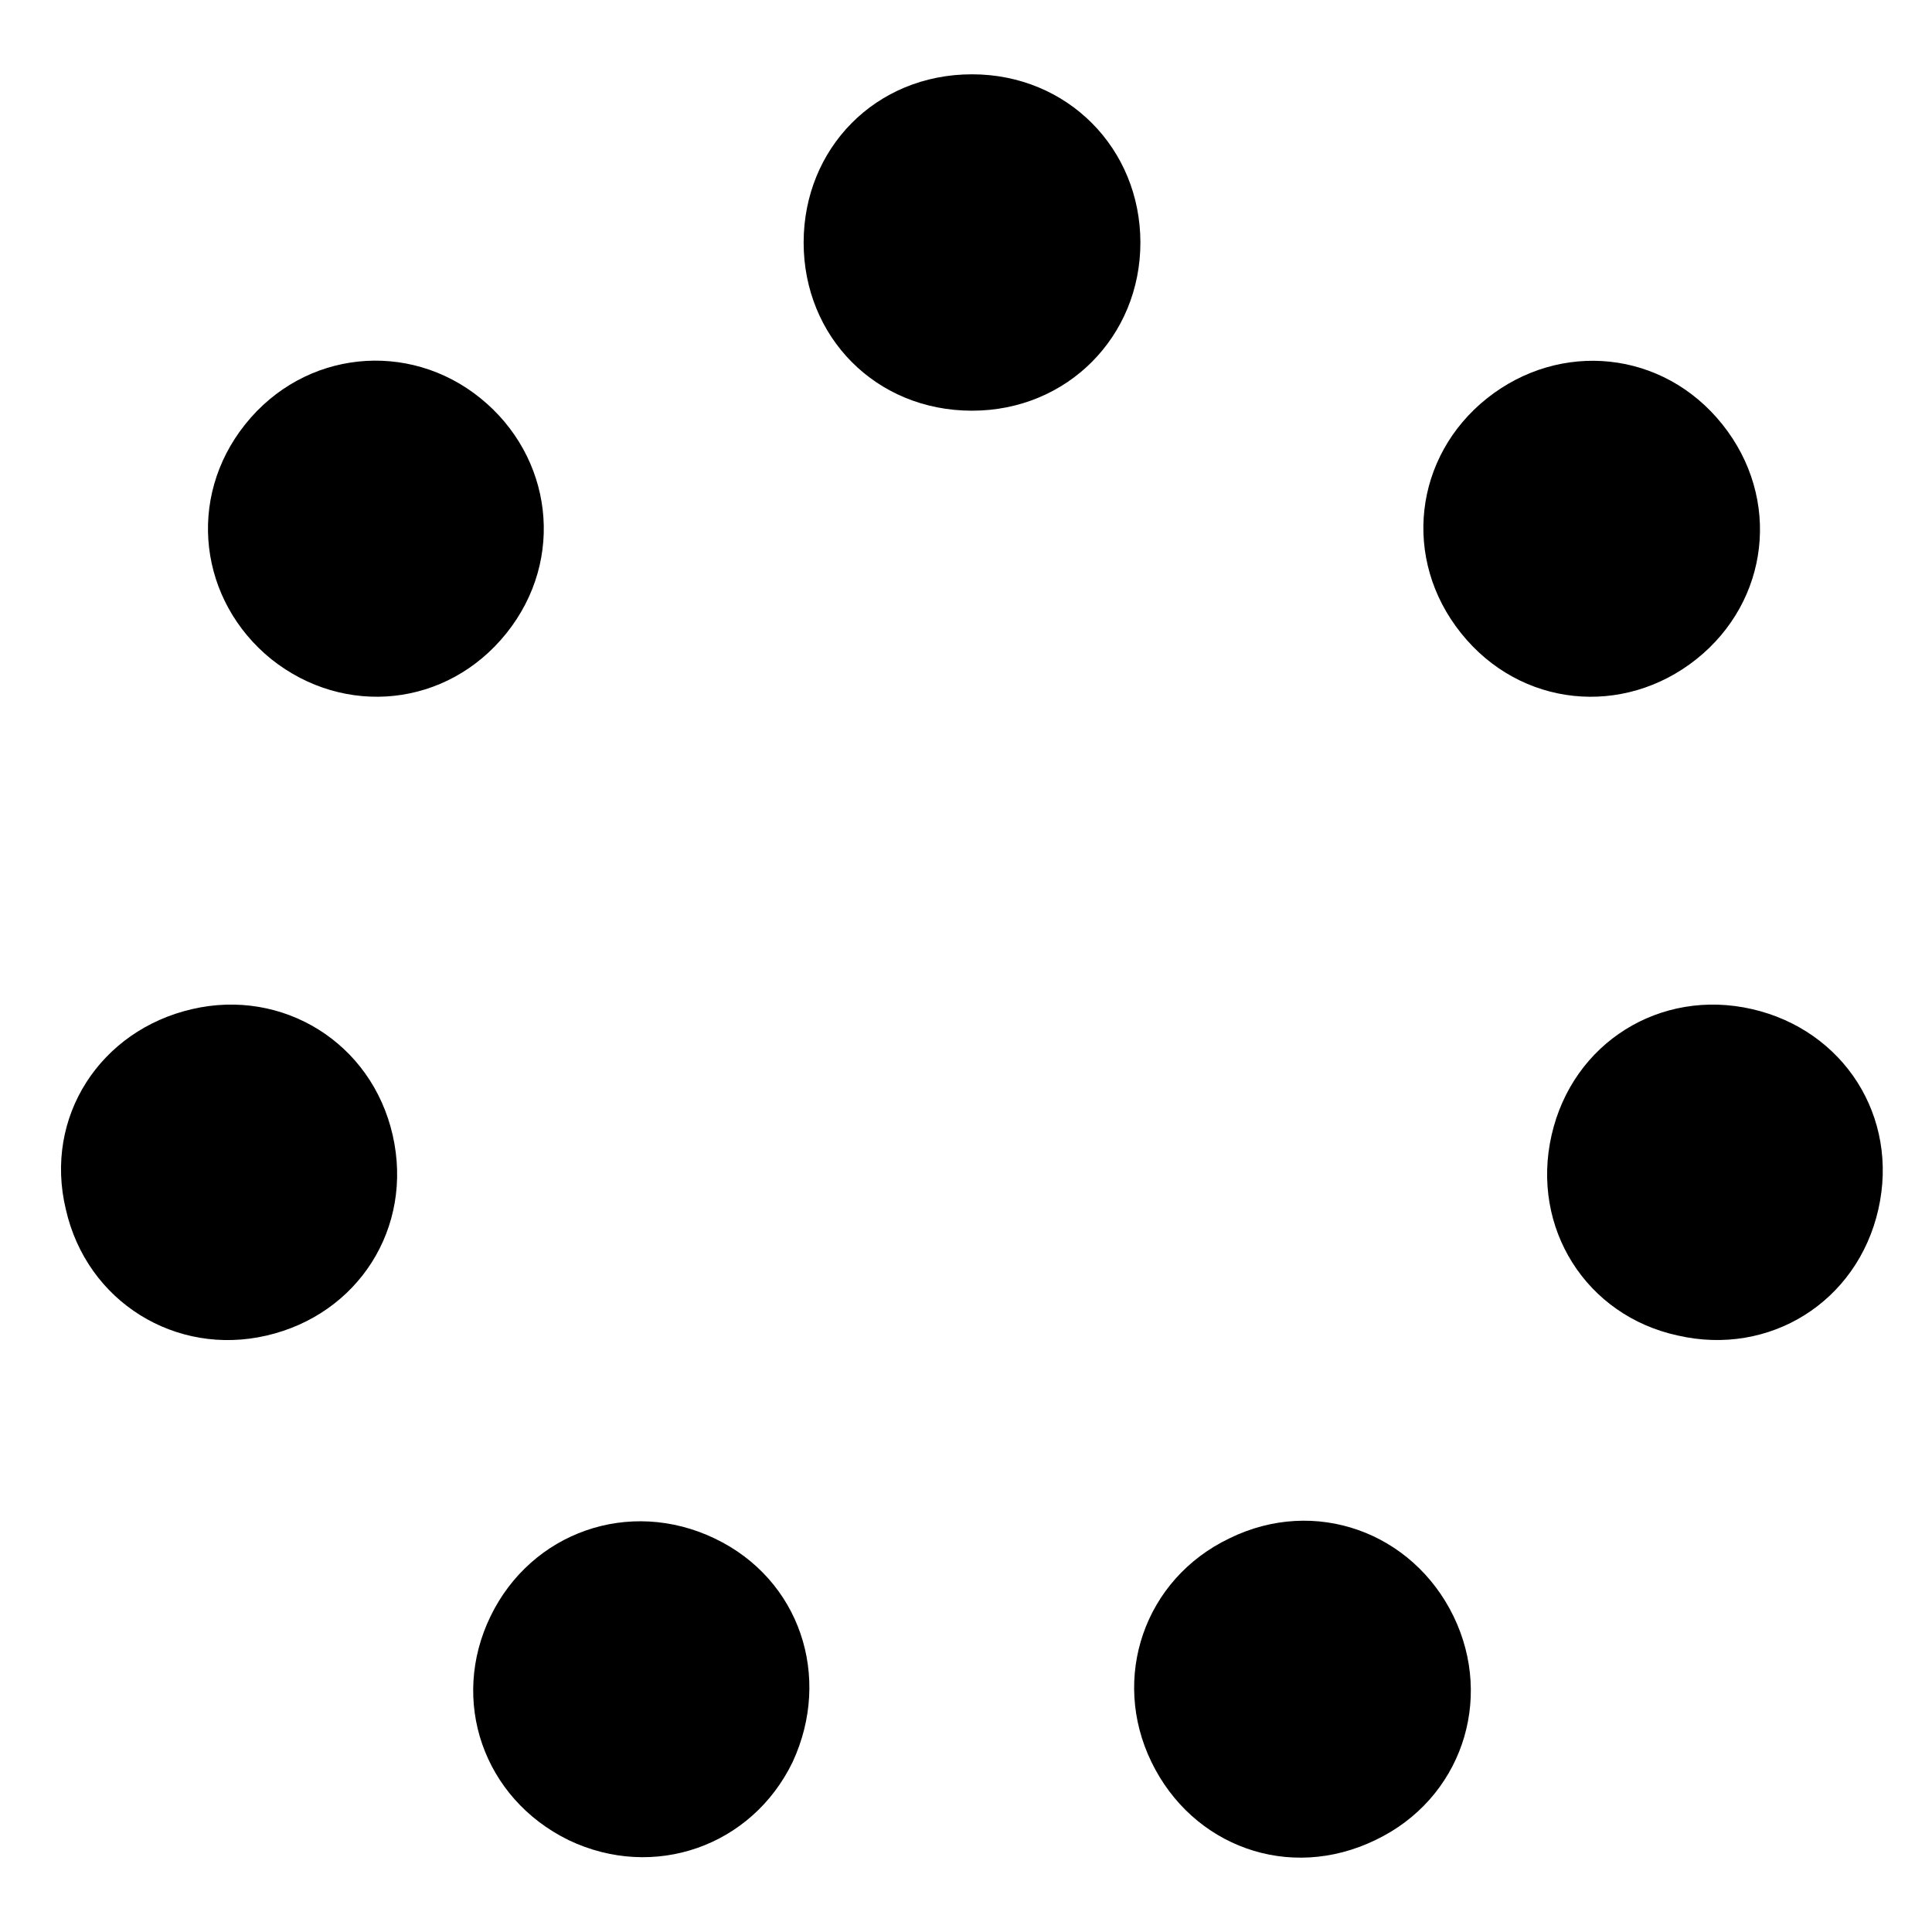
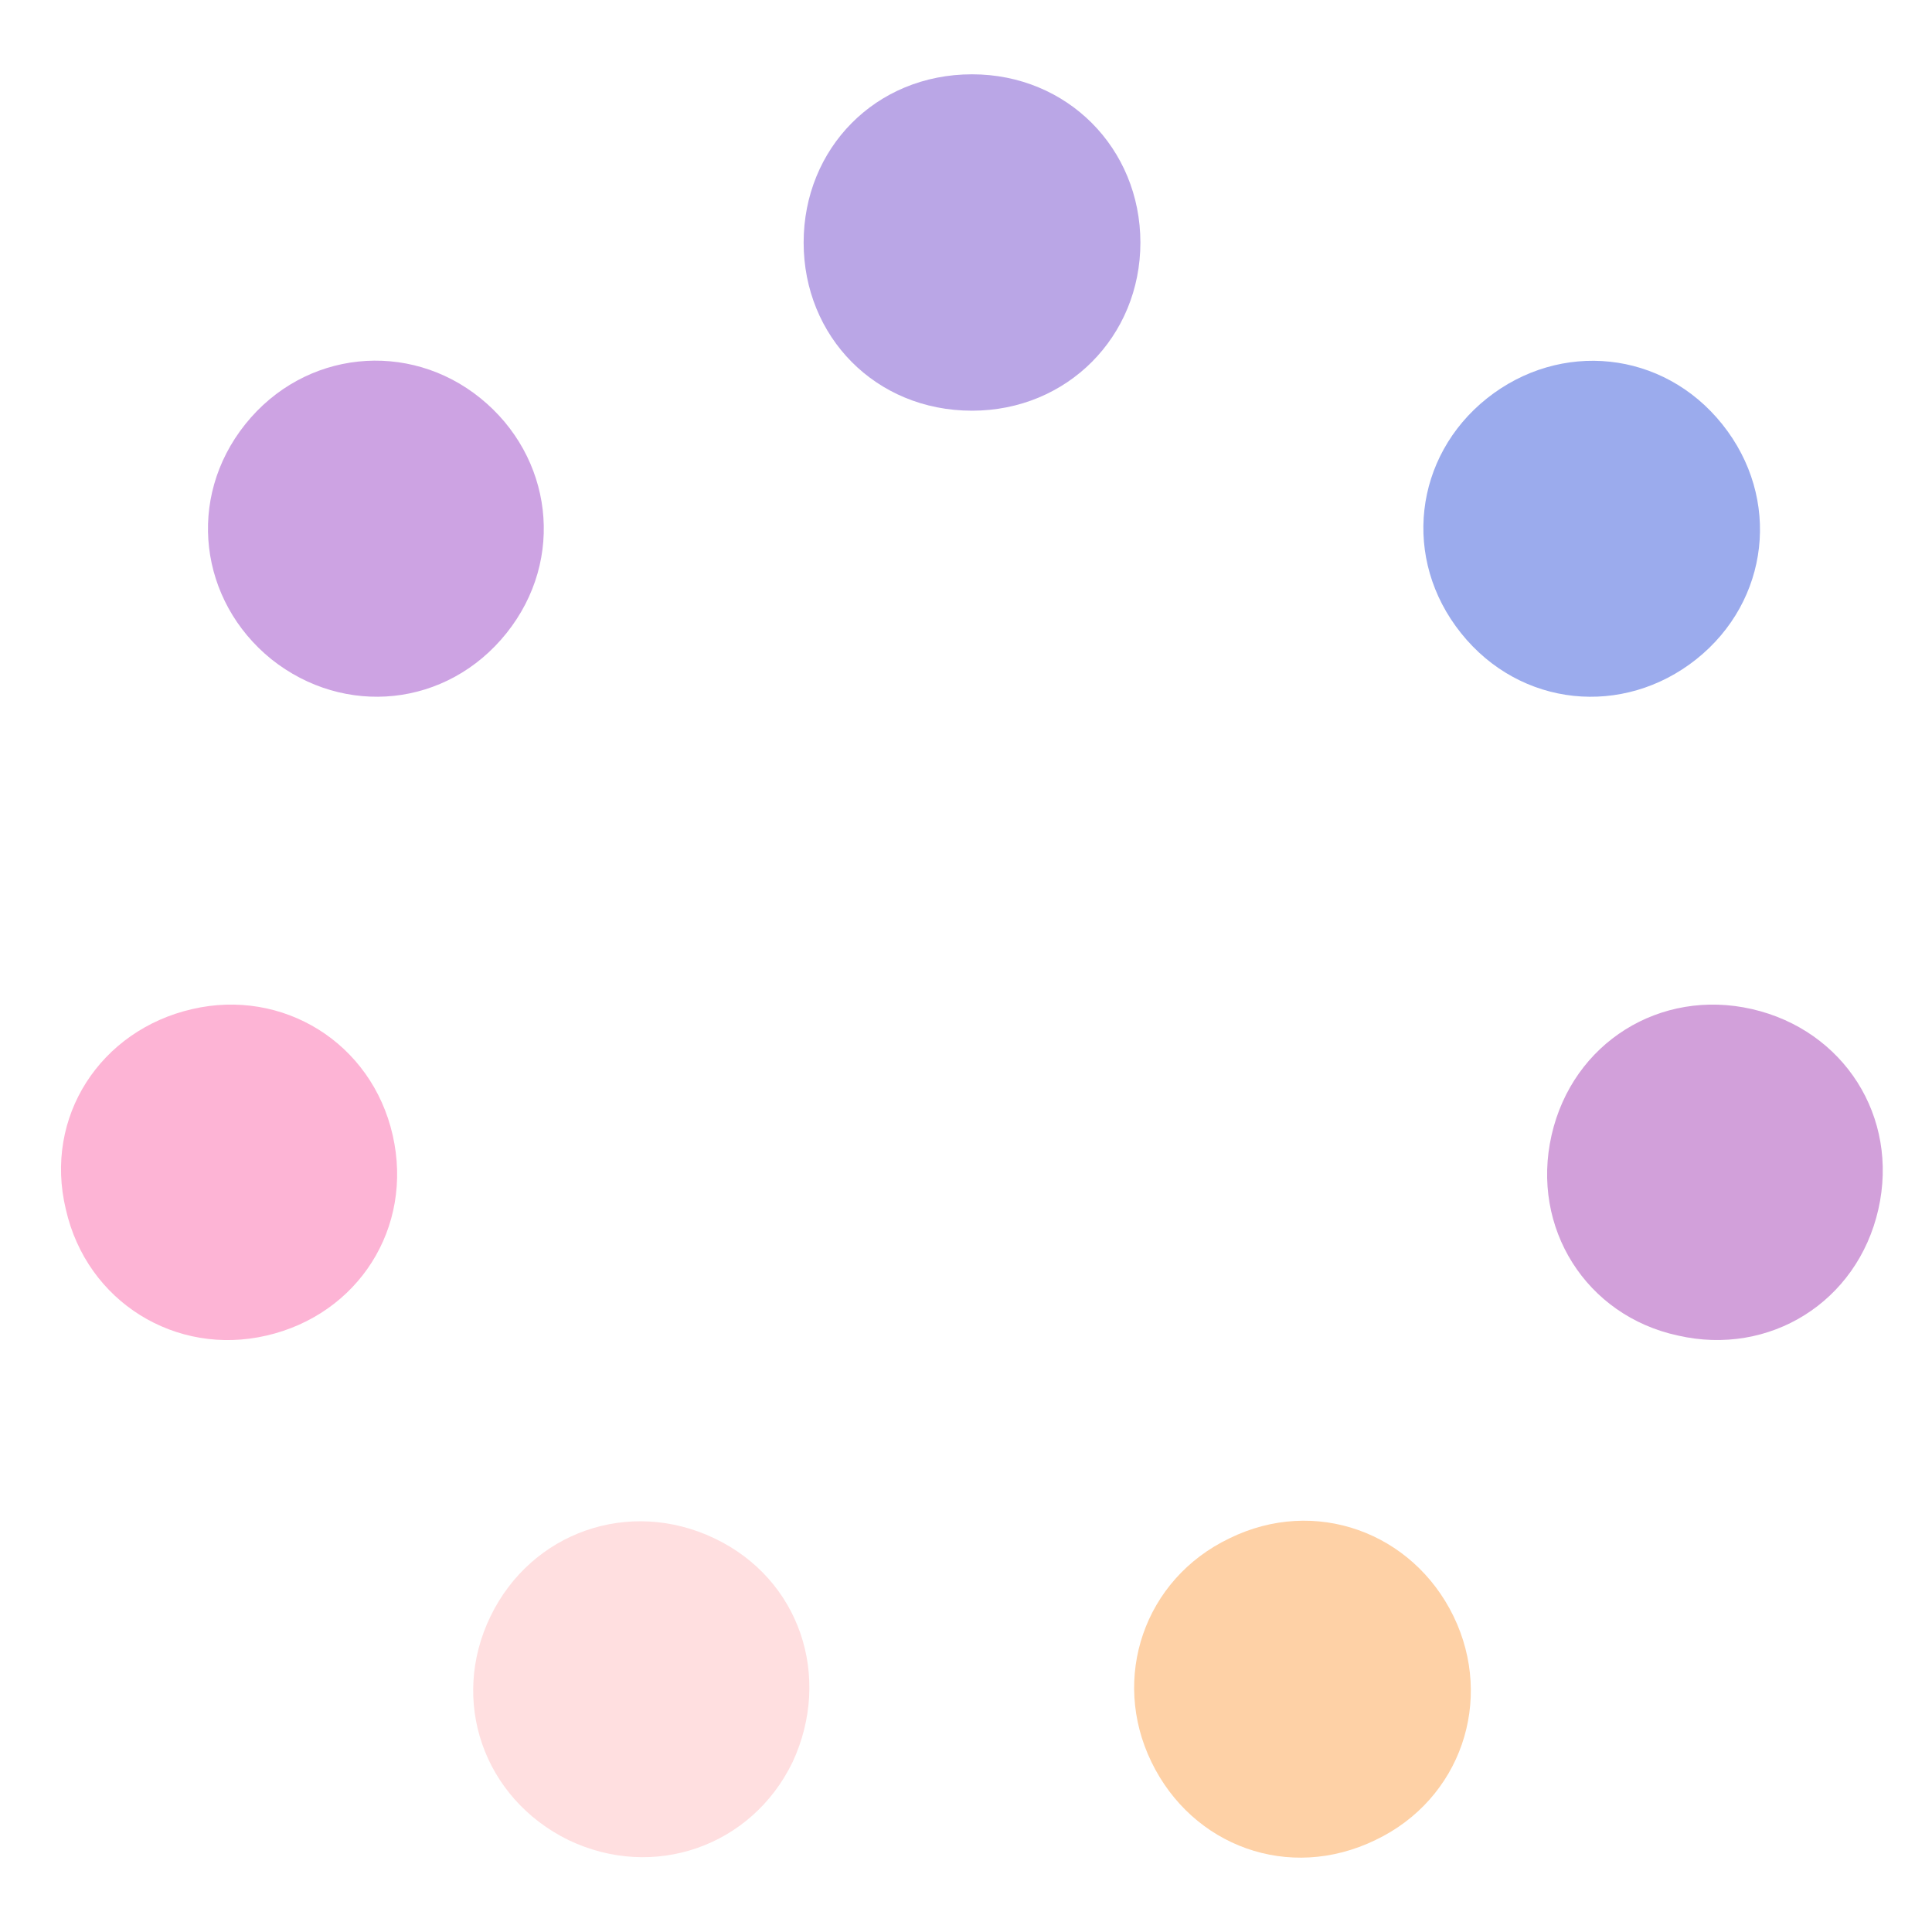
<svg xmlns="http://www.w3.org/2000/svg" role="img" viewBox="-1 -1 26 26">
-   <path d="M1.586 12.58C0.354 12.863 -0.414 14.027 -0.114 15.275C0.169 16.523 1.369 17.256 2.585 16.974C3.817 16.691 4.568 15.526 4.285 14.278C4.001 13.028 2.802 12.297 1.586 12.58Z" fill="#000000" />
-   <path d="M2.651 7.871C3.634 8.654 5.016 8.52 5.816 7.521C6.615 6.522 6.433 5.142 5.466 4.359C4.5 3.576 3.1 3.71 2.301 4.709C1.502 5.708 1.684 7.088 2.651 7.871Z" fill="#000000" />
-   <path d="M8.616 19.703C7.467 19.154 6.15 19.619 5.601 20.752C5.052 21.883 5.501 23.198 6.651 23.763C7.8 24.312 9.117 23.847 9.666 22.714C10.199 21.567 9.767 20.252 8.616 19.703Z" fill="#000000" />
-   <path d="M15.546 19.702C14.397 20.251 13.946 21.582 14.496 22.713C15.045 23.845 16.345 24.328 17.511 23.762C18.66 23.214 19.11 21.882 18.561 20.751C18.011 19.62 16.697 19.137 15.546 19.702Z" fill="#000000" />
-   <path d="M22.578 12.58C21.346 12.297 20.163 13.03 19.88 14.278C19.597 15.526 20.347 16.707 21.58 16.973C22.813 17.256 23.995 16.523 24.278 15.275C24.561 14.027 23.811 12.863 22.578 12.58Z" fill="#000000" />
-   <path d="M21.828 7.872C22.811 7.089 22.977 5.709 22.178 4.71C21.379 3.711 19.996 3.579 19.012 4.36C18.029 5.143 17.863 6.524 18.663 7.522C19.463 8.521 20.845 8.653 21.828 7.872Z" fill="#000000" />
-   <path d="M12.081 0C10.781 0 9.815 0.999 9.815 2.264C9.815 3.528 10.781 4.527 12.081 4.527C13.364 4.527 14.347 3.528 14.347 2.264C14.346 0.997 13.364 0 12.081 0Z" fill="#000000" />
+   <path d="M1.586 12.58C0.354 12.863 -0.414 14.027 -0.114 15.275C0.169 16.523 1.369 17.256 2.585 16.974C3.817 16.691 4.568 15.526 4.285 14.278C4.001 13.028 2.802 12.297 1.586 12.58Z" fill="#FDB4D5" />
+   <path d="M2.651 7.871C3.634 8.654 5.016 8.52 5.816 7.521C6.615 6.522 6.433 5.142 5.466 4.359C4.5 3.576 3.1 3.71 2.301 4.709C1.502 5.708 1.684 7.088 2.651 7.871Z" fill="#CDA3E3" />
+   <path d="M8.616 19.703C7.467 19.154 6.15 19.619 5.601 20.752C5.052 21.883 5.501 23.198 6.651 23.763C7.8 24.312 9.117 23.847 9.666 22.714C10.199 21.567 9.767 20.252 8.616 19.703Z" fill="#FFDFE0" />
+   <path d="M15.546 19.702C14.397 20.251 13.946 21.582 14.496 22.713C15.045 23.845 16.345 24.328 17.511 23.762C18.66 23.214 19.11 21.882 18.561 20.751C18.011 19.62 16.697 19.137 15.546 19.702Z" fill="#FED1A6" />
+   <path d="M22.578 12.58C21.346 12.297 20.163 13.03 19.88 14.278C19.597 15.526 20.347 16.707 21.58 16.973C22.813 17.256 23.995 16.523 24.278 15.275C24.561 14.027 23.811 12.863 22.578 12.58Z" fill="#D2A0DA" />
+   <path d="M21.828 7.872C22.811 7.089 22.977 5.709 22.178 4.71C21.379 3.711 19.996 3.579 19.012 4.36C18.029 5.143 17.863 6.524 18.663 7.522C19.463 8.521 20.845 8.653 21.828 7.872Z" fill="#9BABED" />
+   <path d="M12.081 0C10.781 0 9.815 0.999 9.815 2.264C9.815 3.528 10.781 4.527 12.081 4.527C13.364 4.527 14.347 3.528 14.347 2.264C14.346 0.997 13.364 0 12.081 0Z" fill="#BAA6E6" />
</svg>
